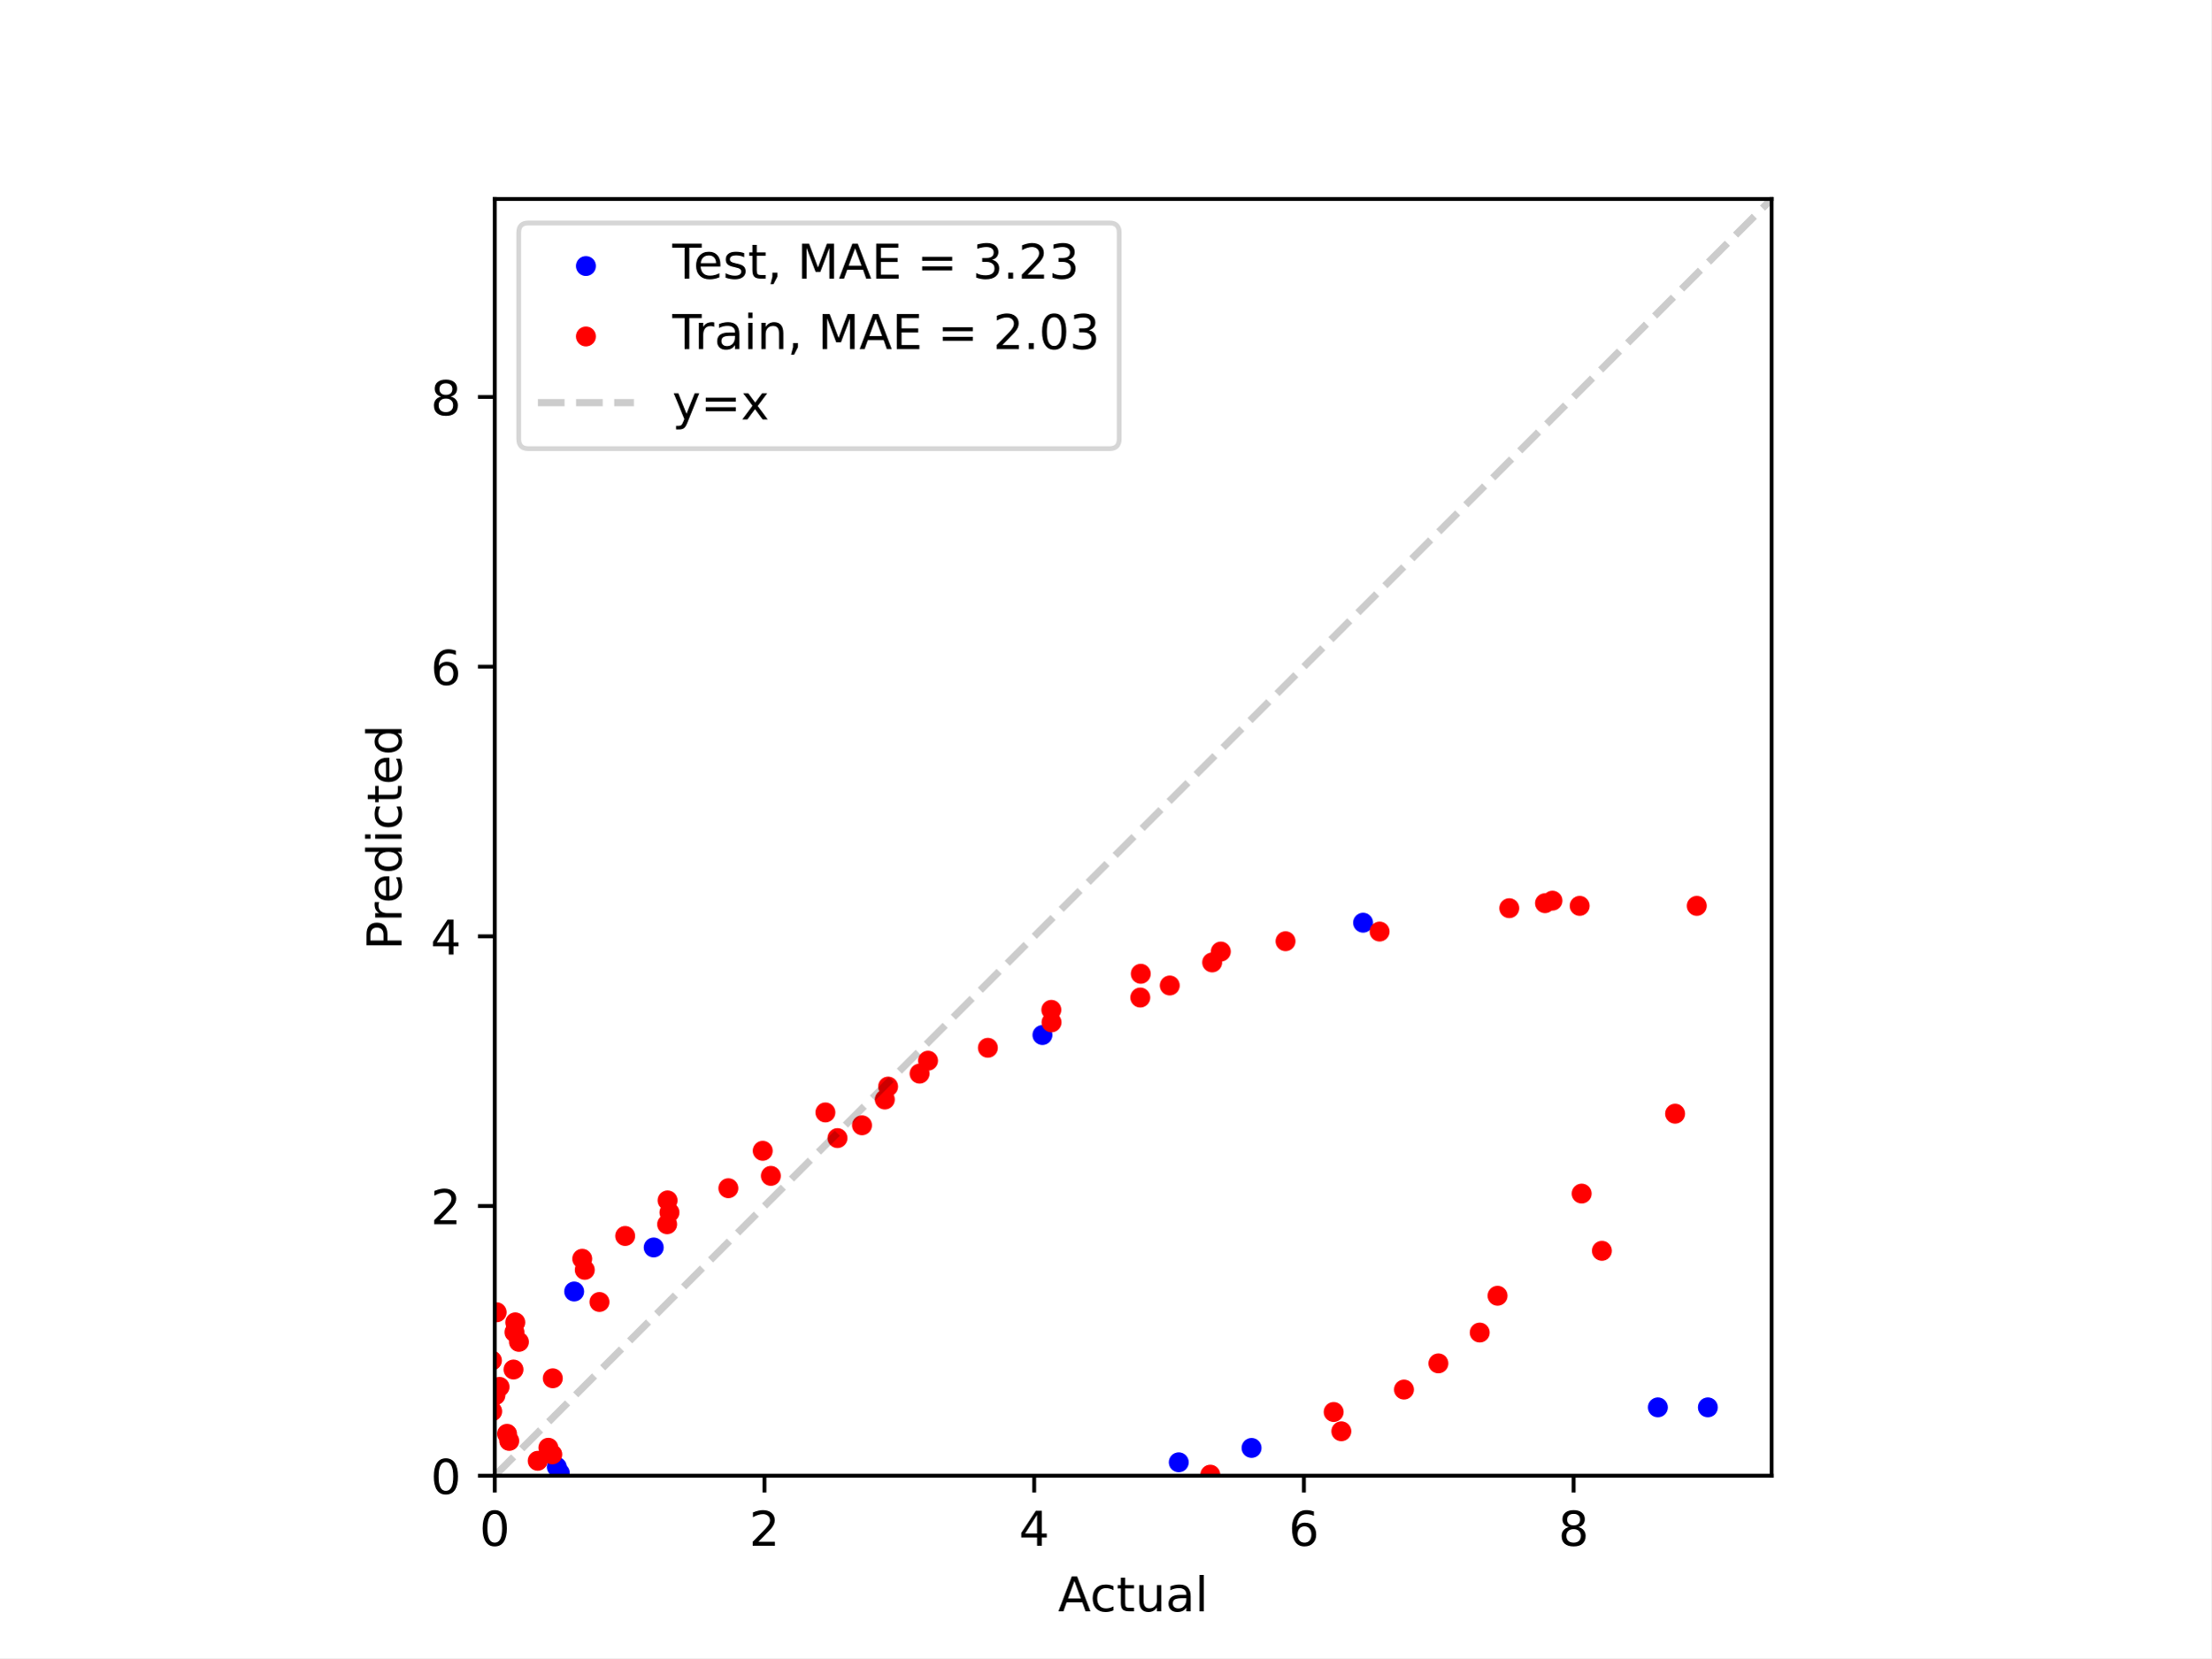
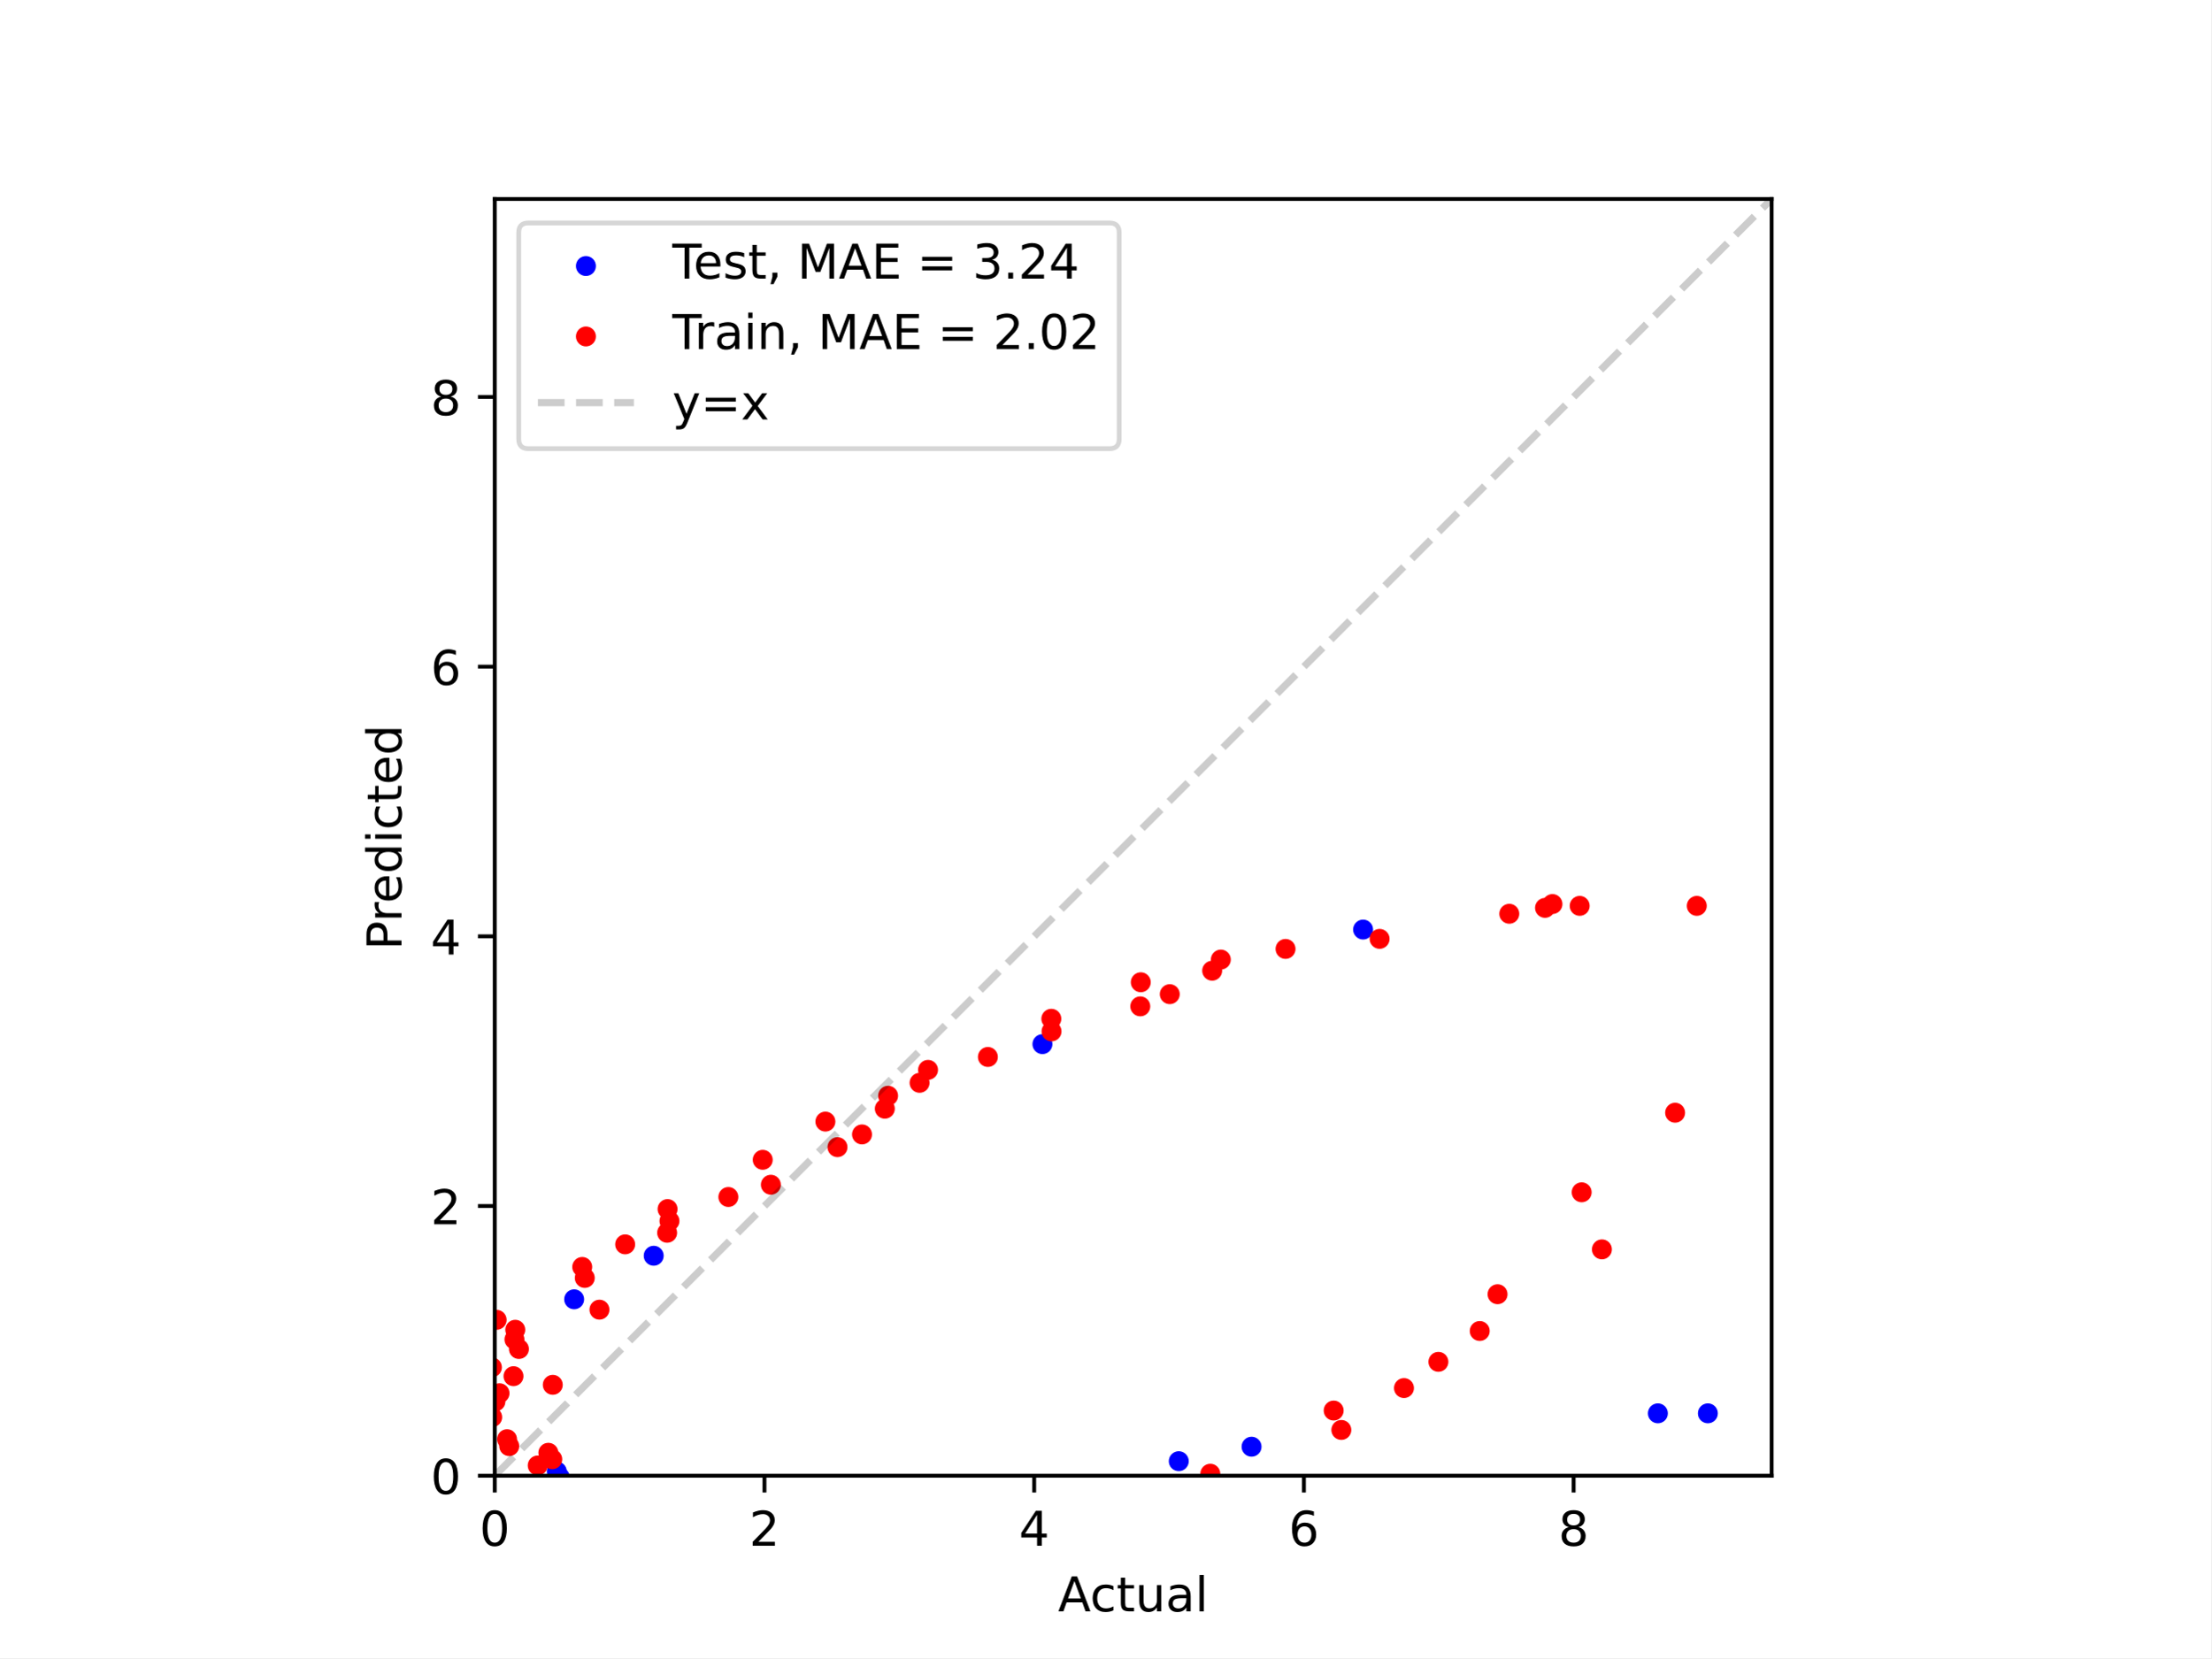
<svg xmlns="http://www.w3.org/2000/svg" xmlns:xlink="http://www.w3.org/1999/xlink" width="460.8pt" height="345.6pt" viewBox="0 0 460.8 345.6" version="1.1">
  <defs>
    <style type="text/css">*{stroke-linejoin: round; stroke-linecap: butt}</style>
  </defs>
  <g id="figure_1">
    <g id="patch_1">
      <path d="M 0 345.6  L 460.8 345.6  L 460.8 0  L 0 0  z " style="fill: #ffffff" />
    </g>
    <g id="axes_1">
      <g id="patch_2">
        <path d="M 103.104 307.584  L 369.216 307.584  L 369.216 41.472  L 103.104 41.472  z " style="fill: #ffffff" />
      </g>
      <g id="PathCollection_1">
        <defs>
-           <path id="m9597558bf9" d="M 0 1.581  C 0.419 1.581 0.822 1.415 1.118 1.118  C 1.415 0.822 1.581 0.419 1.581 0  C 1.581 -0.419 1.415 -0.822 1.118 -1.118  C 0.822 -1.415 0.419 -1.581 0 -1.581  C -0.419 -1.581 -0.822 -1.415 -1.118 -1.118  C -1.415 -0.822 -1.581 -0.419 -1.581 0  C -1.581 0.419 -1.415 0.822 -1.118 1.118  C -0.822 1.415 -0.419 1.581 0 1.581  z " style="stroke: #0000ff" />
+           <path id="m55956a7b68" d="M 0 1.581  C 0.419 1.581 0.822 1.415 1.118 1.118  C 1.415 0.822 1.581 0.419 1.581 0  C 1.581 -0.419 1.415 -0.822 1.118 -1.118  C 0.822 -1.415 0.419 -1.581 0 -1.581  C -0.419 -1.581 -0.822 -1.415 -1.118 -1.118  C -1.415 -0.822 -1.581 -0.419 -1.581 0  C -1.581 0.419 -1.415 0.822 -1.118 1.118  C -0.822 1.415 -0.419 1.581 0 1.581  z " style="stroke: #0000ff" />
        </defs>
-         <g clip-path="url(#pc982f22754)">
-           <use xlink:href="#m9597558bf9" x="119.652" y="269.193" style="fill: #0000ff; stroke: #0000ff" />
-           <use xlink:href="#m9597558bf9" x="260.829" y="301.799" style="fill: #0000ff; stroke: #0000ff" />
-           <use xlink:href="#m9597558bf9" x="355.927" y="293.342" style="fill: #0000ff; stroke: #0000ff" />
-           <use xlink:href="#m9597558bf9" x="284.072" y="192.321" style="fill: #0000ff; stroke: #0000ff" />
-           <use xlink:href="#m9597558bf9" x="116.037" y="305.768" style="fill: #0000ff; stroke: #0000ff" />
-           <use xlink:href="#m9597558bf9" x="217.245" y="215.732" style="fill: #0000ff; stroke: #0000ff" />
-           <use xlink:href="#m9597558bf9" x="136.231" y="260.015" style="fill: #0000ff; stroke: #0000ff" />
-           <use xlink:href="#m9597558bf9" x="116.657" y="307.009" style="fill: #0000ff; stroke: #0000ff" />
-           <use xlink:href="#m9597558bf9" x="345.507" y="293.342" style="fill: #0000ff; stroke: #0000ff" />
-           <use xlink:href="#m9597558bf9" x="245.658" y="304.792" style="fill: #0000ff; stroke: #0000ff" />
+         <g clip-path="url(#pdd55fc4cc9)">
+           <use xlink:href="#m55956a7b68" x="119.652" y="270.817" style="fill: #0000ff; stroke: #0000ff" />
+           <use xlink:href="#m55956a7b68" x="260.829" y="301.54" style="fill: #0000ff; stroke: #0000ff" />
+           <use xlink:href="#m55956a7b68" x="355.927" y="294.584" style="fill: #0000ff; stroke: #0000ff" />
+           <use xlink:href="#m55956a7b68" x="284.072" y="193.747" style="fill: #0000ff; stroke: #0000ff" />
+           <use xlink:href="#m55956a7b68" x="116.037" y="306.703" style="fill: #0000ff; stroke: #0000ff" />
+           <use xlink:href="#m55956a7b68" x="217.245" y="217.629" style="fill: #0000ff; stroke: #0000ff" />
+           <use xlink:href="#m55956a7b68" x="136.231" y="261.739" style="fill: #0000ff; stroke: #0000ff" />
+           <use xlink:href="#m55956a7b68" x="116.657" y="307.905" style="fill: #0000ff; stroke: #0000ff" />
+           <use xlink:href="#m55956a7b68" x="345.507" y="294.584" style="fill: #0000ff; stroke: #0000ff" />
+           <use xlink:href="#m55956a7b68" x="245.658" y="304.56" style="fill: #0000ff; stroke: #0000ff" />
        </g>
      </g>
      <g id="PathCollection_2">
        <defs>
-           <path id="m1c85685263" d="M 0 1.581  C 0.419 1.581 0.822 1.415 1.118 1.118  C 1.415 0.822 1.581 0.419 1.581 0  C 1.581 -0.419 1.415 -0.822 1.118 -1.118  C 0.822 -1.415 0.419 -1.581 0 -1.581  C -0.419 -1.581 -0.822 -1.415 -1.118 -1.118  C -1.415 -0.822 -1.581 -0.419 -1.581 0  C -1.581 0.419 -1.415 0.822 -1.118 1.118  C -0.822 1.415 -0.419 1.581 0 1.581  z " style="stroke: #ff0000" />
+           <path id="m0d2caa2e5c" d="M 0 1.581  C 0.419 1.581 0.822 1.415 1.118 1.118  C 1.415 0.822 1.581 0.419 1.581 0  C 1.581 -0.419 1.415 -0.822 1.118 -1.118  C 0.822 -1.415 0.419 -1.581 0 -1.581  C -0.419 -1.581 -0.822 -1.415 -1.118 -1.118  C -1.415 -0.822 -1.581 -0.419 -1.581 0  C -1.581 0.419 -1.415 0.822 -1.118 1.118  C -0.822 1.415 -0.419 1.581 0 1.581  z " style="stroke: #ff0000" />
        </defs>
-         <g clip-path="url(#pc982f22754)">
-           <use xlink:href="#m1c85685263" x="107.38" y="275.625" style="fill: #ff0000; stroke: #ff0000" />
-           <use xlink:href="#m1c85685263" x="323.539" y="187.725" style="fill: #ff0000; stroke: #ff0000" />
-           <use xlink:href="#m1c85685263" x="228.849" y="313.067" style="fill: #ff0000; stroke: #ff0000" />
-           <use xlink:href="#m1c85685263" x="172.014" y="231.869" style="fill: #ff0000; stroke: #ff0000" />
-           <use xlink:href="#m1c85685263" x="129.387" y="314.199" style="fill: #ff0000; stroke: #ff0000" />
-           <use xlink:href="#m1c85685263" x="170.21" y="318.183" style="fill: #ff0000; stroke: #ff0000" />
-           <use xlink:href="#m1c85685263" x="106.119" y="300.33" style="fill: #ff0000; stroke: #ff0000" />
-           <use xlink:href="#m1c85685263" x="209.732" y="315.505" style="fill: #ff0000; stroke: #ff0000" />
-           <use xlink:href="#m1c85685263" x="185.082" y="226.478" style="fill: #ff0000; stroke: #ff0000" />
-           <use xlink:href="#m1c85685263" x="139.515" y="252.711" style="fill: #ff0000; stroke: #ff0000" />
-           <use xlink:href="#m1c85685263" x="105.666" y="298.855" style="fill: #ff0000; stroke: #ff0000" />
-           <use xlink:href="#m1c85685263" x="174.532" y="237.218" style="fill: #ff0000; stroke: #ff0000" />
-           <use xlink:href="#m1c85685263" x="321.987" y="188.254" style="fill: #ff0000; stroke: #ff0000" />
-           <use xlink:href="#m1c85685263" x="219.099" y="210.483" style="fill: #ff0000; stroke: #ff0000" />
-           <use xlink:href="#m1c85685263" x="158.27" y="317.734" style="fill: #ff0000; stroke: #ff0000" />
-           <use xlink:href="#m1c85685263" x="287.514" y="194.168" style="fill: #ff0000; stroke: #ff0000" />
-           <use xlink:href="#m1c85685263" x="205.876" y="218.398" style="fill: #ff0000; stroke: #ff0000" />
-           <use xlink:href="#m1c85685263" x="130.283" y="257.618" style="fill: #ff0000; stroke: #ff0000" />
-           <use xlink:href="#m1c85685263" x="308.382" y="277.751" style="fill: #ff0000; stroke: #ff0000" />
-           <use xlink:href="#m1c85685263" x="121.333" y="262.372" style="fill: #ff0000; stroke: #ff0000" />
-           <use xlink:href="#m1c85685263" x="90.141" y="297.336" style="fill: #ff0000; stroke: #ff0000" />
-           <use xlink:href="#m1c85685263" x="144.614" y="315.694" style="fill: #ff0000; stroke: #ff0000" />
-           <use xlink:href="#m1c85685263" x="179.645" y="234.551" style="fill: #ff0000; stroke: #ff0000" />
-           <use xlink:href="#m1c85685263" x="103.5" y="273.525" style="fill: #ff0000; stroke: #ff0000" />
-           <use xlink:href="#m1c85685263" x="162.105" y="316.887" style="fill: #ff0000; stroke: #ff0000" />
-           <use xlink:href="#m1c85685263" x="121.278" y="310.428" style="fill: #ff0000; stroke: #ff0000" />
-           <use xlink:href="#m1c85685263" x="314.541" y="189.295" style="fill: #ff0000; stroke: #ff0000" />
-           <use xlink:href="#m1c85685263" x="180.757" y="318.166" style="fill: #ff0000; stroke: #ff0000" />
-           <use xlink:href="#m1c85685263" x="129.305" y="314.982" style="fill: #ff0000; stroke: #ff0000" />
-           <use xlink:href="#m1c85685263" x="160.648" y="245.091" style="fill: #ff0000; stroke: #ff0000" />
-           <use xlink:href="#m1c85685263" x="104.098" y="289.071" style="fill: #ff0000; stroke: #ff0000" />
-           <use xlink:href="#m1c85685263" x="104.974" y="309.341" style="fill: #ff0000; stroke: #ff0000" />
-           <use xlink:href="#m1c85685263" x="254.424" y="198.335" style="fill: #ff0000; stroke: #ff0000" />
-           <use xlink:href="#m1c85685263" x="139.119" y="250.203" style="fill: #ff0000; stroke: #ff0000" />
-           <use xlink:href="#m1c85685263" x="216.889" y="314.403" style="fill: #ff0000; stroke: #ff0000" />
-           <use xlink:href="#m1c85685263" x="162.246" y="317.357" style="fill: #ff0000; stroke: #ff0000" />
-           <use xlink:href="#m1c85685263" x="252.231" y="307.37" style="fill: #ff0000; stroke: #ff0000" />
-           <use xlink:href="#m1c85685263" x="243.783" y="205.409" style="fill: #ff0000; stroke: #ff0000" />
-           <use xlink:href="#m1c85685263" x="267.91" y="196.182" style="fill: #ff0000; stroke: #ff0000" />
-           <use xlink:href="#m1c85685263" x="158.952" y="239.866" style="fill: #ff0000; stroke: #ff0000" />
-           <use xlink:href="#m1c85685263" x="237.64" y="207.919" style="fill: #ff0000; stroke: #ff0000" />
-           <use xlink:href="#m1c85685263" x="139.028" y="255.183" style="fill: #ff0000; stroke: #ff0000" />
-           <use xlink:href="#m1c85685263" x="102.567" y="294.163" style="fill: #ff0000; stroke: #ff0000" />
-           <use xlink:href="#m1c85685263" x="184.399" y="229.177" style="fill: #ff0000; stroke: #ff0000" />
-           <use xlink:href="#m1c85685263" x="151.788" y="247.663" style="fill: #ff0000; stroke: #ff0000" />
-           <use xlink:href="#m1c85685263" x="185.931" y="317.959" style="fill: #ff0000; stroke: #ff0000" />
-           <use xlink:href="#m1c85685263" x="112.056" y="304.479" style="fill: #ff0000; stroke: #ff0000" />
-           <use xlink:href="#m1c85685263" x="329.626" y="248.783" style="fill: #ff0000; stroke: #ff0000" />
-           <use xlink:href="#m1c85685263" x="197.852" y="317.086" style="fill: #ff0000; stroke: #ff0000" />
-           <use xlink:href="#m1c85685263" x="159.265" y="318.012" style="fill: #ff0000; stroke: #ff0000" />
-           <use xlink:href="#m1c85685263" x="121.866" y="264.688" style="fill: #ff0000; stroke: #ff0000" />
-           <use xlink:href="#m1c85685263" x="279.539" y="298.329" style="fill: #ff0000; stroke: #ff0000" />
-           <use xlink:href="#m1c85685263" x="353.615" y="188.81" style="fill: #ff0000; stroke: #ff0000" />
-           <use xlink:href="#m1c85685263" x="103.246" y="290.813" style="fill: #ff0000; stroke: #ff0000" />
-           <use xlink:href="#m1c85685263" x="252.619" y="200.602" style="fill: #ff0000; stroke: #ff0000" />
-           <use xlink:href="#m1c85685263" x="185.703" y="318.237" style="fill: #ff0000; stroke: #ff0000" />
-           <use xlink:href="#m1c85685263" x="219.142" y="213.09" style="fill: #ff0000; stroke: #ff0000" />
-           <use xlink:href="#m1c85685263" x="333.845" y="260.712" style="fill: #ff0000; stroke: #ff0000" />
-           <use xlink:href="#m1c85685263" x="115.198" y="287.284" style="fill: #ff0000; stroke: #ff0000" />
-           <use xlink:href="#m1c85685263" x="237.742" y="202.966" style="fill: #ff0000; stroke: #ff0000" />
-           <use xlink:href="#m1c85685263" x="115.091" y="303.142" style="fill: #ff0000; stroke: #ff0000" />
-           <use xlink:href="#m1c85685263" x="329.213" y="188.81" style="fill: #ff0000; stroke: #ff0000" />
-           <use xlink:href="#m1c85685263" x="191.641" y="223.778" style="fill: #ff0000; stroke: #ff0000" />
-           <use xlink:href="#m1c85685263" x="299.768" y="284.176" style="fill: #ff0000; stroke: #ff0000" />
-           <use xlink:href="#m1c85685263" x="292.592" y="289.633" style="fill: #ff0000; stroke: #ff0000" />
-           <use xlink:href="#m1c85685263" x="96.278" y="292.51" style="fill: #ff0000; stroke: #ff0000" />
-           <use xlink:href="#m1c85685263" x="127.446" y="313.348" style="fill: #ff0000; stroke: #ff0000" />
-           <use xlink:href="#m1c85685263" x="107.208" y="277.68" style="fill: #ff0000; stroke: #ff0000" />
-           <use xlink:href="#m1c85685263" x="193.405" y="221.083" style="fill: #ff0000; stroke: #ff0000" />
-           <use xlink:href="#m1c85685263" x="349.1" y="232.13" style="fill: #ff0000; stroke: #ff0000" />
-           <use xlink:href="#m1c85685263" x="312.096" y="270.081" style="fill: #ff0000; stroke: #ff0000" />
-           <use xlink:href="#m1c85685263" x="148.641" y="316.331" style="fill: #ff0000; stroke: #ff0000" />
-           <use xlink:href="#m1c85685263" x="107.009" y="285.453" style="fill: #ff0000; stroke: #ff0000" />
-           <use xlink:href="#m1c85685263" x="277.94" y="294.307" style="fill: #ff0000; stroke: #ff0000" />
-           <use xlink:href="#m1c85685263" x="114.276" y="301.759" style="fill: #ff0000; stroke: #ff0000" />
-           <use xlink:href="#m1c85685263" x="102.511" y="283.577" style="fill: #ff0000; stroke: #ff0000" />
-           <use xlink:href="#m1c85685263" x="236.961" y="309.583" style="fill: #ff0000; stroke: #ff0000" />
-           <use xlink:href="#m1c85685263" x="124.924" y="271.381" style="fill: #ff0000; stroke: #ff0000" />
-           <use xlink:href="#m1c85685263" x="108.141" y="279.691" style="fill: #ff0000; stroke: #ff0000" />
-           <use xlink:href="#m1c85685263" x="98.634" y="281.656" style="fill: #ff0000; stroke: #ff0000" />
+         <g clip-path="url(#pdd55fc4cc9)">
+           <use xlink:href="#m0d2caa2e5c" x="107.38" y="277.165" style="fill: #ff0000; stroke: #ff0000" />
+           <use xlink:href="#m0d2caa2e5c" x="323.539" y="188.431" style="fill: #ff0000; stroke: #ff0000" />
+           <use xlink:href="#m0d2caa2e5c" x="228.849" y="312.966" style="fill: #ff0000; stroke: #ff0000" />
+           <use xlink:href="#m0d2caa2e5c" x="172.014" y="233.776" style="fill: #ff0000; stroke: #ff0000" />
+           <use xlink:href="#m0d2caa2e5c" x="129.387" y="314.81" style="fill: #ff0000; stroke: #ff0000" />
+           <use xlink:href="#m0d2caa2e5c" x="170.21" y="318.451" style="fill: #ff0000; stroke: #ff0000" />
+           <use xlink:href="#m0d2caa2e5c" x="106.119" y="301.413" style="fill: #ff0000; stroke: #ff0000" />
+           <use xlink:href="#m0d2caa2e5c" x="209.732" y="315.48" style="fill: #ff0000; stroke: #ff0000" />
+           <use xlink:href="#m0d2caa2e5c" x="185.082" y="228.393" style="fill: #ff0000; stroke: #ff0000" />
+           <use xlink:href="#m0d2caa2e5c" x="139.515" y="254.501" style="fill: #ff0000; stroke: #ff0000" />
+           <use xlink:href="#m0d2caa2e5c" x="105.666" y="299.975" style="fill: #ff0000; stroke: #ff0000" />
+           <use xlink:href="#m0d2caa2e5c" x="174.532" y="239.106" style="fill: #ff0000; stroke: #ff0000" />
+           <use xlink:href="#m0d2caa2e5c" x="321.987" y="189.228" style="fill: #ff0000; stroke: #ff0000" />
+           <use xlink:href="#m0d2caa2e5c" x="219.099" y="212.346" style="fill: #ff0000; stroke: #ff0000" />
+           <use xlink:href="#m0d2caa2e5c" x="158.27" y="318.089" style="fill: #ff0000; stroke: #ff0000" />
+           <use xlink:href="#m0d2caa2e5c" x="287.514" y="195.69" style="fill: #ff0000; stroke: #ff0000" />
+           <use xlink:href="#m0d2caa2e5c" x="205.876" y="220.305" style="fill: #ff0000; stroke: #ff0000" />
+           <use xlink:href="#m0d2caa2e5c" x="130.283" y="259.365" style="fill: #ff0000; stroke: #ff0000" />
+           <use xlink:href="#m0d2caa2e5c" x="308.382" y="277.423" style="fill: #ff0000; stroke: #ff0000" />
+           <use xlink:href="#m0d2caa2e5c" x="121.333" y="264.072" style="fill: #ff0000; stroke: #ff0000" />
+           <use xlink:href="#m0d2caa2e5c" x="90.141" y="298.491" style="fill: #ff0000; stroke: #ff0000" />
+           <use xlink:href="#m0d2caa2e5c" x="144.614" y="316.221" style="fill: #ff0000; stroke: #ff0000" />
+           <use xlink:href="#m0d2caa2e5c" x="179.645" y="236.449" style="fill: #ff0000; stroke: #ff0000" />
+           <use xlink:href="#m0d2caa2e5c" x="103.5" y="275.094" style="fill: #ff0000; stroke: #ff0000" />
+           <use xlink:href="#m0d2caa2e5c" x="162.105" y="317.328" style="fill: #ff0000; stroke: #ff0000" />
+           <use xlink:href="#m0d2caa2e5c" x="121.278" y="311.205" style="fill: #ff0000; stroke: #ff0000" />
+           <use xlink:href="#m0d2caa2e5c" x="314.541" y="190.458" style="fill: #ff0000; stroke: #ff0000" />
+           <use xlink:href="#m0d2caa2e5c" x="180.757" y="318.348" style="fill: #ff0000; stroke: #ff0000" />
+           <use xlink:href="#m0d2caa2e5c" x="129.305" y="315.551" style="fill: #ff0000; stroke: #ff0000" />
+           <use xlink:href="#m0d2caa2e5c" x="160.648" y="246.937" style="fill: #ff0000; stroke: #ff0000" />
+           <use xlink:href="#m0d2caa2e5c" x="104.098" y="290.396" style="fill: #ff0000; stroke: #ff0000" />
+           <use xlink:href="#m0d2caa2e5c" x="104.974" y="310.158" style="fill: #ff0000; stroke: #ff0000" />
+           <use xlink:href="#m0d2caa2e5c" x="254.424" y="200.003" style="fill: #ff0000; stroke: #ff0000" />
+           <use xlink:href="#m0d2caa2e5c" x="139.119" y="252.013" style="fill: #ff0000; stroke: #ff0000" />
+           <use xlink:href="#m0d2caa2e5c" x="216.889" y="314.34" style="fill: #ff0000; stroke: #ff0000" />
+           <use xlink:href="#m0d2caa2e5c" x="162.246" y="317.755" style="fill: #ff0000; stroke: #ff0000" />
+           <use xlink:href="#m0d2caa2e5c" x="252.231" y="307.167" style="fill: #ff0000; stroke: #ff0000" />
+           <use xlink:href="#m0d2caa2e5c" x="243.783" y="207.217" style="fill: #ff0000; stroke: #ff0000" />
+           <use xlink:href="#m0d2caa2e5c" x="267.91" y="197.784" style="fill: #ff0000; stroke: #ff0000" />
+           <use xlink:href="#m0d2caa2e5c" x="158.952" y="241.741" style="fill: #ff0000; stroke: #ff0000" />
+           <use xlink:href="#m0d2caa2e5c" x="237.64" y="209.758" style="fill: #ff0000; stroke: #ff0000" />
+           <use xlink:href="#m0d2caa2e5c" x="139.028" y="256.952" style="fill: #ff0000; stroke: #ff0000" />
+           <use xlink:href="#m0d2caa2e5c" x="102.567" y="295.388" style="fill: #ff0000; stroke: #ff0000" />
+           <use xlink:href="#m0d2caa2e5c" x="184.399" y="231.089" style="fill: #ff0000; stroke: #ff0000" />
+           <use xlink:href="#m0d2caa2e5c" x="151.788" y="249.491" style="fill: #ff0000; stroke: #ff0000" />
+           <use xlink:href="#m0d2caa2e5c" x="185.931" y="318.098" style="fill: #ff0000; stroke: #ff0000" />
+           <use xlink:href="#m0d2caa2e5c" x="112.056" y="305.451" style="fill: #ff0000; stroke: #ff0000" />
+           <use xlink:href="#m0d2caa2e5c" x="329.626" y="248.515" style="fill: #ff0000; stroke: #ff0000" />
+           <use xlink:href="#m0d2caa2e5c" x="197.852" y="317.142" style="fill: #ff0000; stroke: #ff0000" />
+           <use xlink:href="#m0d2caa2e5c" x="159.265" y="318.323" style="fill: #ff0000; stroke: #ff0000" />
+           <use xlink:href="#m0d2caa2e5c" x="121.866" y="266.363" style="fill: #ff0000; stroke: #ff0000" />
+           <use xlink:href="#m0d2caa2e5c" x="279.539" y="298.047" style="fill: #ff0000; stroke: #ff0000" />
+           <use xlink:href="#m0d2caa2e5c" x="353.615" y="188.81" style="fill: #ff0000; stroke: #ff0000" />
+           <use xlink:href="#m0d2caa2e5c" x="103.246" y="292.105" style="fill: #ff0000; stroke: #ff0000" />
+           <use xlink:href="#m0d2caa2e5c" x="252.619" y="202.326" style="fill: #ff0000; stroke: #ff0000" />
+           <use xlink:href="#m0d2caa2e5c" x="185.703" y="318.462" style="fill: #ff0000; stroke: #ff0000" />
+           <use xlink:href="#m0d2caa2e5c" x="219.142" y="214.973" style="fill: #ff0000; stroke: #ff0000" />
+           <use xlink:href="#m0d2caa2e5c" x="333.845" y="260.409" style="fill: #ff0000; stroke: #ff0000" />
+           <use xlink:href="#m0d2caa2e5c" x="115.198" y="288.641" style="fill: #ff0000; stroke: #ff0000" />
+           <use xlink:href="#m0d2caa2e5c" x="237.742" y="204.735" style="fill: #ff0000; stroke: #ff0000" />
+           <use xlink:href="#m0d2caa2e5c" x="115.091" y="304.152" style="fill: #ff0000; stroke: #ff0000" />
+           <use xlink:href="#m0d2caa2e5c" x="329.213" y="188.81" style="fill: #ff0000; stroke: #ff0000" />
+           <use xlink:href="#m0d2caa2e5c" x="191.641" y="225.694" style="fill: #ff0000; stroke: #ff0000" />
+           <use xlink:href="#m0d2caa2e5c" x="299.768" y="283.851" style="fill: #ff0000; stroke: #ff0000" />
+           <use xlink:href="#m0d2caa2e5c" x="292.592" y="289.316" style="fill: #ff0000; stroke: #ff0000" />
+           <use xlink:href="#m0d2caa2e5c" x="96.278" y="293.769" style="fill: #ff0000; stroke: #ff0000" />
+           <use xlink:href="#m0d2caa2e5c" x="127.446" y="314.002" style="fill: #ff0000; stroke: #ff0000" />
+           <use xlink:href="#m0d2caa2e5c" x="107.208" y="279.191" style="fill: #ff0000; stroke: #ff0000" />
+           <use xlink:href="#m0d2caa2e5c" x="193.405" y="222.996" style="fill: #ff0000; stroke: #ff0000" />
+           <use xlink:href="#m0d2caa2e5c" x="349.1" y="231.925" style="fill: #ff0000; stroke: #ff0000" />
+           <use xlink:href="#m0d2caa2e5c" x="312.096" y="269.759" style="fill: #ff0000; stroke: #ff0000" />
+           <use xlink:href="#m0d2caa2e5c" x="148.641" y="316.815" style="fill: #ff0000; stroke: #ff0000" />
+           <use xlink:href="#m0d2caa2e5c" x="107.009" y="286.842" style="fill: #ff0000; stroke: #ff0000" />
+           <use xlink:href="#m0d2caa2e5c" x="277.94" y="294.005" style="fill: #ff0000; stroke: #ff0000" />
+           <use xlink:href="#m0d2caa2e5c" x="114.276" y="302.806" style="fill: #ff0000; stroke: #ff0000" />
+           <use xlink:href="#m0d2caa2e5c" x="102.511" y="284.997" style="fill: #ff0000; stroke: #ff0000" />
+           <use xlink:href="#m0d2caa2e5c" x="236.961" y="309.412" style="fill: #ff0000; stroke: #ff0000" />
+           <use xlink:href="#m0d2caa2e5c" x="124.924" y="272.977" style="fill: #ff0000; stroke: #ff0000" />
+           <use xlink:href="#m0d2caa2e5c" x="108.141" y="281.172" style="fill: #ff0000; stroke: #ff0000" />
+           <use xlink:href="#m0d2caa2e5c" x="98.634" y="283.107" style="fill: #ff0000; stroke: #ff0000" />
        </g>
      </g>
      <g id="matplotlib.axis_1">
        <g id="xtick_1">
          <g id="line2d_1">
            <defs>
-               <path id="mc927ca6240" d="M 0 0  L 0 3.5  " style="stroke: #000000; stroke-width: 0.8" />
-             </defs>
-             <g>
-               <use xlink:href="#mc927ca6240" x="103.104" y="307.584" style="stroke: #000000; stroke-width: 0.8" />
+               <path id="m2ac72300fa" d="M 0 0  L 0 3.5  " style="stroke: #000000; stroke-width: 0.8" />
+             </defs>
+             <g>
+               <use xlink:href="#m2ac72300fa" x="103.104" y="307.584" style="stroke: #000000; stroke-width: 0.8" />
            </g>
          </g>
          <g id="text_1">
            <g transform="translate(99.92275 322.1824) scale(0.1 -0.1)">
              <defs>
                <path id="DejaVuSans-30" d="M 2034 4250  Q 1547 4250 1301 3770  Q 1056 3291 1056 2328  Q 1056 1369 1301 889  Q 1547 409 2034 409  Q 2525 409 2770 889  Q 3016 1369 3016 2328  Q 3016 3291 2770 3770  Q 2525 4250 2034 4250  z M 2034 4750  Q 2819 4750 3233 4129  Q 3647 3509 3647 2328  Q 3647 1150 3233 529  Q 2819 -91 2034 -91  Q 1250 -91 836 529  Q 422 1150 422 2328  Q 422 3509 836 4129  Q 1250 4750 2034 4750  z " transform="scale(0.015625)" />
              </defs>
              <use xlink:href="#DejaVuSans-30" />
            </g>
          </g>
        </g>
        <g id="xtick_2">
          <g id="line2d_2">
            <g>
-               <use xlink:href="#mc927ca6240" x="159.316" y="307.584" style="stroke: #000000; stroke-width: 0.8" />
+               <use xlink:href="#m2ac72300fa" x="159.316" y="307.584" style="stroke: #000000; stroke-width: 0.8" />
            </g>
          </g>
          <g id="text_2">
            <g transform="translate(156.1351 322.1824) scale(0.1 -0.1)">
              <defs>
                <path id="DejaVuSans-32" d="M 1228 531  L 3431 531  L 3431 0  L 469 0  L 469 531  Q 828 903 1448 1529  Q 2069 2156 2228 2338  Q 2531 2678 2651 2914  Q 2772 3150 2772 3378  Q 2772 3750 2511 3984  Q 2250 4219 1831 4219  Q 1534 4219 1204 4116  Q 875 4013 500 3803  L 500 4441  Q 881 4594 1212 4672  Q 1544 4750 1819 4750  Q 2544 4750 2975 4387  Q 3406 4025 3406 3419  Q 3406 3131 3298 2873  Q 3191 2616 2906 2266  Q 2828 2175 2409 1742  Q 1991 1309 1228 531  z " transform="scale(0.015625)" />
              </defs>
              <use xlink:href="#DejaVuSans-32" />
            </g>
          </g>
        </g>
        <g id="xtick_3">
          <g id="line2d_3">
            <g>
-               <use xlink:href="#mc927ca6240" x="215.529" y="307.584" style="stroke: #000000; stroke-width: 0.8" />
+               <use xlink:href="#m2ac72300fa" x="215.529" y="307.584" style="stroke: #000000; stroke-width: 0.8" />
            </g>
          </g>
          <g id="text_3">
            <g transform="translate(212.3474 322.1824) scale(0.1 -0.1)">
              <defs>
                <path id="DejaVuSans-34" d="M 2419 4116  L 825 1625  L 2419 1625  L 2419 4116  z M 2253 4666  L 3047 4666  L 3047 1625  L 3713 1625  L 3713 1100  L 3047 1100  L 3047 0  L 2419 0  L 2419 1100  L 313 1100  L 313 1709  L 2253 4666  z " transform="scale(0.015625)" />
              </defs>
              <use xlink:href="#DejaVuSans-34" />
            </g>
          </g>
        </g>
        <g id="xtick_4">
          <g id="line2d_4">
            <g>
-               <use xlink:href="#mc927ca6240" x="271.741" y="307.584" style="stroke: #000000; stroke-width: 0.8" />
+               <use xlink:href="#m2ac72300fa" x="271.741" y="307.584" style="stroke: #000000; stroke-width: 0.8" />
            </g>
          </g>
          <g id="text_4">
            <g transform="translate(268.5597 322.1824) scale(0.1 -0.1)">
              <defs>
                <path id="DejaVuSans-36" d="M 2113 2584  Q 1688 2584 1439 2293  Q 1191 2003 1191 1497  Q 1191 994 1439 701  Q 1688 409 2113 409  Q 2538 409 2786 701  Q 3034 994 3034 1497  Q 3034 2003 2786 2293  Q 2538 2584 2113 2584  z M 3366 4563  L 3366 3988  Q 3128 4100 2886 4159  Q 2644 4219 2406 4219  Q 1781 4219 1451 3797  Q 1122 3375 1075 2522  Q 1259 2794 1537 2939  Q 1816 3084 2150 3084  Q 2853 3084 3261 2657  Q 3669 2231 3669 1497  Q 3669 778 3244 343  Q 2819 -91 2113 -91  Q 1303 -91 875 529  Q 447 1150 447 2328  Q 447 3434 972 4092  Q 1497 4750 2381 4750  Q 2619 4750 2861 4703  Q 3103 4656 3366 4563  z " transform="scale(0.015625)" />
              </defs>
              <use xlink:href="#DejaVuSans-36" />
            </g>
          </g>
        </g>
        <g id="xtick_5">
          <g id="line2d_5">
            <g>
-               <use xlink:href="#mc927ca6240" x="327.953" y="307.584" style="stroke: #000000; stroke-width: 0.8" />
+               <use xlink:href="#m2ac72300fa" x="327.953" y="307.584" style="stroke: #000000; stroke-width: 0.8" />
            </g>
          </g>
          <g id="text_5">
            <g transform="translate(324.772 322.1824) scale(0.1 -0.1)">
              <defs>
                <path id="DejaVuSans-38" d="M 2034 2216  Q 1584 2216 1326 1975  Q 1069 1734 1069 1313  Q 1069 891 1326 650  Q 1584 409 2034 409  Q 2484 409 2743 651  Q 3003 894 3003 1313  Q 3003 1734 2745 1975  Q 2488 2216 2034 2216  z M 1403 2484  Q 997 2584 770 2862  Q 544 3141 544 3541  Q 544 4100 942 4425  Q 1341 4750 2034 4750  Q 2731 4750 3128 4425  Q 3525 4100 3525 3541  Q 3525 3141 3298 2862  Q 3072 2584 2669 2484  Q 3125 2378 3379 2068  Q 3634 1759 3634 1313  Q 3634 634 3220 271  Q 2806 -91 2034 -91  Q 1263 -91 848 271  Q 434 634 434 1313  Q 434 1759 690 2068  Q 947 2378 1403 2484  z M 1172 3481  Q 1172 3119 1398 2916  Q 1625 2713 2034 2713  Q 2441 2713 2670 2916  Q 2900 3119 2900 3481  Q 2900 3844 2670 4047  Q 2441 4250 2034 4250  Q 1625 4250 1398 4047  Q 1172 3844 1172 3481  z " transform="scale(0.015625)" />
              </defs>
              <use xlink:href="#DejaVuSans-38" />
            </g>
          </g>
        </g>
        <g id="text_6">
          <g transform="translate(220.4959 335.8606) scale(0.1 -0.1)">
            <defs>
              <path id="DejaVuSans-41" d="M 2188 4044  L 1331 1722  L 3047 1722  L 2188 4044  z M 1831 4666  L 2547 4666  L 4325 0  L 3669 0  L 3244 1197  L 1141 1197  L 716 0  L 50 0  L 1831 4666  z " transform="scale(0.015625)" />
              <path id="DejaVuSans-63" d="M 3122 3366  L 3122 2828  Q 2878 2963 2633 3030  Q 2388 3097 2138 3097  Q 1578 3097 1268 2742  Q 959 2388 959 1747  Q 959 1106 1268 751  Q 1578 397 2138 397  Q 2388 397 2633 464  Q 2878 531 3122 666  L 3122 134  Q 2881 22 2623 -34  Q 2366 -91 2075 -91  Q 1284 -91 818 406  Q 353 903 353 1747  Q 353 2603 823 3093  Q 1294 3584 2113 3584  Q 2378 3584 2631 3529  Q 2884 3475 3122 3366  z " transform="scale(0.015625)" />
              <path id="DejaVuSans-74" d="M 1172 4494  L 1172 3500  L 2356 3500  L 2356 3053  L 1172 3053  L 1172 1153  Q 1172 725 1289 603  Q 1406 481 1766 481  L 2356 481  L 2356 0  L 1766 0  Q 1100 0 847 248  Q 594 497 594 1153  L 594 3053  L 172 3053  L 172 3500  L 594 3500  L 594 4494  L 1172 4494  z " transform="scale(0.015625)" />
              <path id="DejaVuSans-75" d="M 544 1381  L 544 3500  L 1119 3500  L 1119 1403  Q 1119 906 1312 657  Q 1506 409 1894 409  Q 2359 409 2629 706  Q 2900 1003 2900 1516  L 2900 3500  L 3475 3500  L 3475 0  L 2900 0  L 2900 538  Q 2691 219 2414 64  Q 2138 -91 1772 -91  Q 1169 -91 856 284  Q 544 659 544 1381  z M 1991 3584  L 1991 3584  z " transform="scale(0.015625)" />
              <path id="DejaVuSans-61" d="M 2194 1759  Q 1497 1759 1228 1600  Q 959 1441 959 1056  Q 959 750 1161 570  Q 1363 391 1709 391  Q 2188 391 2477 730  Q 2766 1069 2766 1631  L 2766 1759  L 2194 1759  z M 3341 1997  L 3341 0  L 2766 0  L 2766 531  Q 2569 213 2275 61  Q 1981 -91 1556 -91  Q 1019 -91 701 211  Q 384 513 384 1019  Q 384 1609 779 1909  Q 1175 2209 1959 2209  L 2766 2209  L 2766 2266  Q 2766 2663 2505 2880  Q 2244 3097 1772 3097  Q 1472 3097 1187 3025  Q 903 2953 641 2809  L 641 3341  Q 956 3463 1253 3523  Q 1550 3584 1831 3584  Q 2591 3584 2966 3190  Q 3341 2797 3341 1997  z " transform="scale(0.015625)" />
              <path id="DejaVuSans-6c" d="M 603 4863  L 1178 4863  L 1178 0  L 603 0  L 603 4863  z " transform="scale(0.015625)" />
            </defs>
            <use xlink:href="#DejaVuSans-41" />
            <use xlink:href="#DejaVuSans-63" x="66.658" />
            <use xlink:href="#DejaVuSans-74" x="121.639" />
            <use xlink:href="#DejaVuSans-75" x="160.848" />
            <use xlink:href="#DejaVuSans-61" x="224.227" />
            <use xlink:href="#DejaVuSans-6c" x="285.506" />
          </g>
        </g>
      </g>
      <g id="matplotlib.axis_2">
        <g id="ytick_1">
          <g id="line2d_6">
            <defs>
-               <path id="mc8160fe735" d="M 0 0  L -3.5 0  " style="stroke: #000000; stroke-width: 0.8" />
-             </defs>
-             <g>
-               <use xlink:href="#mc8160fe735" x="103.104" y="307.584" style="stroke: #000000; stroke-width: 0.8" />
+               <path id="mdc9341d416" d="M 0 0  L -3.5 0  " style="stroke: #000000; stroke-width: 0.8" />
+             </defs>
+             <g>
+               <use xlink:href="#mdc9341d416" x="103.104" y="307.584" style="stroke: #000000; stroke-width: 0.8" />
            </g>
          </g>
          <g id="text_7">
            <g transform="translate(89.7415 311.3832) scale(0.1 -0.1)">
              <use xlink:href="#DejaVuSans-30" />
            </g>
          </g>
        </g>
        <g id="ytick_2">
          <g id="line2d_7">
            <g>
-               <use xlink:href="#mc8160fe735" x="103.104" y="251.372" style="stroke: #000000; stroke-width: 0.8" />
+               <use xlink:href="#mdc9341d416" x="103.104" y="251.372" style="stroke: #000000; stroke-width: 0.8" />
            </g>
          </g>
          <g id="text_8">
            <g transform="translate(89.7415 255.1709) scale(0.1 -0.1)">
              <use xlink:href="#DejaVuSans-32" />
            </g>
          </g>
        </g>
        <g id="ytick_3">
          <g id="line2d_8">
            <g>
-               <use xlink:href="#mc8160fe735" x="103.104" y="195.159" style="stroke: #000000; stroke-width: 0.8" />
+               <use xlink:href="#mdc9341d416" x="103.104" y="195.159" style="stroke: #000000; stroke-width: 0.8" />
            </g>
          </g>
          <g id="text_9">
            <g transform="translate(89.7415 198.9586) scale(0.1 -0.1)">
              <use xlink:href="#DejaVuSans-34" />
            </g>
          </g>
        </g>
        <g id="ytick_4">
          <g id="line2d_9">
            <g>
-               <use xlink:href="#mc8160fe735" x="103.104" y="138.947" style="stroke: #000000; stroke-width: 0.8" />
+               <use xlink:href="#mdc9341d416" x="103.104" y="138.947" style="stroke: #000000; stroke-width: 0.8" />
            </g>
          </g>
          <g id="text_10">
            <g transform="translate(89.7415 142.7463) scale(0.1 -0.1)">
              <use xlink:href="#DejaVuSans-36" />
            </g>
          </g>
        </g>
        <g id="ytick_5">
          <g id="line2d_10">
            <g>
-               <use xlink:href="#mc8160fe735" x="103.104" y="82.735" style="stroke: #000000; stroke-width: 0.8" />
+               <use xlink:href="#mdc9341d416" x="103.104" y="82.735" style="stroke: #000000; stroke-width: 0.8" />
            </g>
          </g>
          <g id="text_11">
            <g transform="translate(89.7415 86.53397) scale(0.1 -0.1)">
              <use xlink:href="#DejaVuSans-38" />
            </g>
          </g>
        </g>
        <g id="text_12">
          <g transform="translate(83.66181 197.9983) rotate(-90) scale(0.1 -0.1)">
            <defs>
              <path id="DejaVuSans-50" d="M 1259 4147  L 1259 2394  L 2053 2394  Q 2494 2394 2734 2622  Q 2975 2850 2975 3272  Q 2975 3691 2734 3919  Q 2494 4147 2053 4147  L 1259 4147  z M 628 4666  L 2053 4666  Q 2838 4666 3239 4311  Q 3641 3956 3641 3272  Q 3641 2581 3239 2228  Q 2838 1875 2053 1875  L 1259 1875  L 1259 0  L 628 0  L 628 4666  z " transform="scale(0.015625)" />
              <path id="DejaVuSans-72" d="M 2631 2963  Q 2534 3019 2420 3045  Q 2306 3072 2169 3072  Q 1681 3072 1420 2755  Q 1159 2438 1159 1844  L 1159 0  L 581 0  L 581 3500  L 1159 3500  L 1159 2956  Q 1341 3275 1631 3429  Q 1922 3584 2338 3584  Q 2397 3584 2469 3576  Q 2541 3569 2628 3553  L 2631 2963  z " transform="scale(0.015625)" />
              <path id="DejaVuSans-65" d="M 3597 1894  L 3597 1613  L 953 1613  Q 991 1019 1311 708  Q 1631 397 2203 397  Q 2534 397 2845 478  Q 3156 559 3463 722  L 3463 178  Q 3153 47 2828 -22  Q 2503 -91 2169 -91  Q 1331 -91 842 396  Q 353 884 353 1716  Q 353 2575 817 3079  Q 1281 3584 2069 3584  Q 2775 3584 3186 3129  Q 3597 2675 3597 1894  z M 3022 2063  Q 3016 2534 2758 2815  Q 2500 3097 2075 3097  Q 1594 3097 1305 2825  Q 1016 2553 972 2059  L 3022 2063  z " transform="scale(0.015625)" />
              <path id="DejaVuSans-64" d="M 2906 2969  L 2906 4863  L 3481 4863  L 3481 0  L 2906 0  L 2906 525  Q 2725 213 2448 61  Q 2172 -91 1784 -91  Q 1150 -91 751 415  Q 353 922 353 1747  Q 353 2572 751 3078  Q 1150 3584 1784 3584  Q 2172 3584 2448 3432  Q 2725 3281 2906 2969  z M 947 1747  Q 947 1113 1208 752  Q 1469 391 1925 391  Q 2381 391 2643 752  Q 2906 1113 2906 1747  Q 2906 2381 2643 2742  Q 2381 3103 1925 3103  Q 1469 3103 1208 2742  Q 947 2381 947 1747  z " transform="scale(0.015625)" />
              <path id="DejaVuSans-69" d="M 603 3500  L 1178 3500  L 1178 0  L 603 0  L 603 3500  z M 603 4863  L 1178 4863  L 1178 4134  L 603 4134  L 603 4863  z " transform="scale(0.015625)" />
            </defs>
            <use xlink:href="#DejaVuSans-50" />
            <use xlink:href="#DejaVuSans-72" x="58.553" />
            <use xlink:href="#DejaVuSans-65" x="97.416" />
            <use xlink:href="#DejaVuSans-64" x="158.939" />
            <use xlink:href="#DejaVuSans-69" x="222.416" />
            <use xlink:href="#DejaVuSans-63" x="250.199" />
            <use xlink:href="#DejaVuSans-74" x="305.18" />
            <use xlink:href="#DejaVuSans-65" x="344.389" />
            <use xlink:href="#DejaVuSans-64" x="405.912" />
          </g>
        </g>
      </g>
      <g id="line2d_11">
-         <path d="M 103.104 307.584  L 369.216 41.472  " clip-path="url(#pc982f22754)" style="fill: none; stroke-dasharray: 5.55,2.4; stroke-dashoffset: 0; stroke: #000000; stroke-opacity: 0.2; stroke-width: 1.5" />
+         <path d="M 103.104 307.584  L 369.216 41.472  " clip-path="url(#pdd55fc4cc9)" style="fill: none; stroke-dasharray: 5.55,2.4; stroke-dashoffset: 0; stroke: #000000; stroke-opacity: 0.2; stroke-width: 1.5" />
      </g>
      <g id="patch_3">
        <path d="M 103.104 307.584  L 103.104 41.472  " style="fill: none; stroke: #000000; stroke-width: 0.8; stroke-linejoin: miter; stroke-linecap: square" />
      </g>
      <g id="patch_4">
        <path d="M 369.216 307.584  L 369.216 41.472  " style="fill: none; stroke: #000000; stroke-width: 0.8; stroke-linejoin: miter; stroke-linecap: square" />
      </g>
      <g id="patch_5">
        <path d="M 103.104 307.584  L 369.216 307.584  " style="fill: none; stroke: #000000; stroke-width: 0.8; stroke-linejoin: miter; stroke-linecap: square" />
      </g>
      <g id="patch_6">
        <path d="M 103.104 41.472  L 369.216 41.472  " style="fill: none; stroke: #000000; stroke-width: 0.8; stroke-linejoin: miter; stroke-linecap: square" />
      </g>
      <g id="legend_1">
        <g id="patch_7">
          <path d="M 110.104 93.506  L 231.237 93.506  Q 233.237 93.506 233.237 91.506  L 233.237 48.472  Q 233.237 46.472 231.237 46.472  L 110.104 46.472  Q 108.104 46.472 108.104 48.472  L 108.104 91.506  Q 108.104 93.506 110.104 93.506  z " style="fill: #ffffff; opacity: 0.8; stroke: #cccccc; stroke-linejoin: miter" />
        </g>
        <g id="PathCollection_3">
          <g>
-             <use xlink:href="#m9597558bf9" x="122.104" y="55.445" style="fill: #0000ff; stroke: #0000ff" />
+             <use xlink:href="#m55956a7b68" x="122.104" y="55.445" style="fill: #0000ff; stroke: #0000ff" />
          </g>
        </g>
        <g id="text_13">
          <g transform="translate(140.104 58.07044) scale(0.1 -0.1)">
            <defs>
              <path id="DejaVuSans-54" d="M -19 4666  L 3928 4666  L 3928 4134  L 2272 4134  L 2272 0  L 1638 0  L 1638 4134  L -19 4134  L -19 4666  z " transform="scale(0.015625)" />
              <path id="DejaVuSans-73" d="M 2834 3397  L 2834 2853  Q 2591 2978 2328 3040  Q 2066 3103 1784 3103  Q 1356 3103 1142 2972  Q 928 2841 928 2578  Q 928 2378 1081 2264  Q 1234 2150 1697 2047  L 1894 2003  Q 2506 1872 2764 1633  Q 3022 1394 3022 966  Q 3022 478 2636 193  Q 2250 -91 1575 -91  Q 1294 -91 989 -36  Q 684 19 347 128  L 347 722  Q 666 556 975 473  Q 1284 391 1588 391  Q 1994 391 2212 530  Q 2431 669 2431 922  Q 2431 1156 2273 1281  Q 2116 1406 1581 1522  L 1381 1569  Q 847 1681 609 1914  Q 372 2147 372 2553  Q 372 3047 722 3315  Q 1072 3584 1716 3584  Q 2034 3584 2315 3537  Q 2597 3491 2834 3397  z " transform="scale(0.015625)" />
              <path id="DejaVuSans-2c" d="M 750 794  L 1409 794  L 1409 256  L 897 -744  L 494 -744  L 750 256  L 750 794  z " transform="scale(0.015625)" />
              <path id="DejaVuSans-20" transform="scale(0.015625)" />
              <path id="DejaVuSans-4d" d="M 628 4666  L 1569 4666  L 2759 1491  L 3956 4666  L 4897 4666  L 4897 0  L 4281 0  L 4281 4097  L 3078 897  L 2444 897  L 1241 4097  L 1241 0  L 628 0  L 628 4666  z " transform="scale(0.015625)" />
              <path id="DejaVuSans-45" d="M 628 4666  L 3578 4666  L 3578 4134  L 1259 4134  L 1259 2753  L 3481 2753  L 3481 2222  L 1259 2222  L 1259 531  L 3634 531  L 3634 0  L 628 0  L 628 4666  z " transform="scale(0.015625)" />
              <path id="DejaVuSans-3d" d="M 678 2906  L 4684 2906  L 4684 2381  L 678 2381  L 678 2906  z M 678 1631  L 4684 1631  L 4684 1100  L 678 1100  L 678 1631  z " transform="scale(0.015625)" />
              <path id="DejaVuSans-33" d="M 2597 2516  Q 3050 2419 3304 2112  Q 3559 1806 3559 1356  Q 3559 666 3084 287  Q 2609 -91 1734 -91  Q 1441 -91 1130 -33  Q 819 25 488 141  L 488 750  Q 750 597 1062 519  Q 1375 441 1716 441  Q 2309 441 2620 675  Q 2931 909 2931 1356  Q 2931 1769 2642 2001  Q 2353 2234 1838 2234  L 1294 2234  L 1294 2753  L 1863 2753  Q 2328 2753 2575 2939  Q 2822 3125 2822 3475  Q 2822 3834 2567 4026  Q 2313 4219 1838 4219  Q 1578 4219 1281 4162  Q 984 4106 628 3988  L 628 4550  Q 988 4650 1302 4700  Q 1616 4750 1894 4750  Q 2613 4750 3031 4423  Q 3450 4097 3450 3541  Q 3450 3153 3228 2886  Q 3006 2619 2597 2516  z " transform="scale(0.015625)" />
              <path id="DejaVuSans-2e" d="M 684 794  L 1344 794  L 1344 0  L 684 0  L 684 794  z " transform="scale(0.015625)" />
            </defs>
            <use xlink:href="#DejaVuSans-54" />
            <use xlink:href="#DejaVuSans-65" x="44.084" />
            <use xlink:href="#DejaVuSans-73" x="105.607" />
            <use xlink:href="#DejaVuSans-74" x="157.707" />
            <use xlink:href="#DejaVuSans-2c" x="196.916" />
            <use xlink:href="#DejaVuSans-20" x="228.703" />
            <use xlink:href="#DejaVuSans-4d" x="260.49" />
            <use xlink:href="#DejaVuSans-41" x="346.77" />
            <use xlink:href="#DejaVuSans-45" x="415.178" />
            <use xlink:href="#DejaVuSans-20" x="478.361" />
            <use xlink:href="#DejaVuSans-3d" x="510.148" />
            <use xlink:href="#DejaVuSans-20" x="593.938" />
            <use xlink:href="#DejaVuSans-33" x="625.725" />
            <use xlink:href="#DejaVuSans-2e" x="689.348" />
            <use xlink:href="#DejaVuSans-32" x="721.135" />
-             <use xlink:href="#DejaVuSans-33" x="784.758" />
+             <use xlink:href="#DejaVuSans-34" x="784.758" />
          </g>
        </g>
        <g id="PathCollection_4">
          <g>
-             <use xlink:href="#m1c85685263" x="122.104" y="70.124" style="fill: #ff0000; stroke: #ff0000" />
+             <use xlink:href="#m0d2caa2e5c" x="122.104" y="70.124" style="fill: #ff0000; stroke: #ff0000" />
          </g>
        </g>
        <g id="text_14">
          <g transform="translate(140.104 72.74856) scale(0.1 -0.1)">
            <defs>
              <path id="DejaVuSans-6e" d="M 3513 2113  L 3513 0  L 2938 0  L 2938 2094  Q 2938 2591 2744 2837  Q 2550 3084 2163 3084  Q 1697 3084 1428 2787  Q 1159 2491 1159 1978  L 1159 0  L 581 0  L 581 3500  L 1159 3500  L 1159 2956  Q 1366 3272 1645 3428  Q 1925 3584 2291 3584  Q 2894 3584 3203 3211  Q 3513 2838 3513 2113  z " transform="scale(0.015625)" />
            </defs>
            <use xlink:href="#DejaVuSans-54" />
            <use xlink:href="#DejaVuSans-72" x="46.334" />
            <use xlink:href="#DejaVuSans-61" x="87.447" />
            <use xlink:href="#DejaVuSans-69" x="148.727" />
            <use xlink:href="#DejaVuSans-6e" x="176.51" />
            <use xlink:href="#DejaVuSans-2c" x="239.889" />
            <use xlink:href="#DejaVuSans-20" x="271.676" />
            <use xlink:href="#DejaVuSans-4d" x="303.463" />
            <use xlink:href="#DejaVuSans-41" x="389.742" />
            <use xlink:href="#DejaVuSans-45" x="458.15" />
            <use xlink:href="#DejaVuSans-20" x="521.334" />
            <use xlink:href="#DejaVuSans-3d" x="553.121" />
            <use xlink:href="#DejaVuSans-20" x="636.91" />
            <use xlink:href="#DejaVuSans-32" x="668.697" />
            <use xlink:href="#DejaVuSans-2e" x="732.32" />
            <use xlink:href="#DejaVuSans-30" x="764.107" />
-             <use xlink:href="#DejaVuSans-33" x="827.73" />
+             <use xlink:href="#DejaVuSans-32" x="827.73" />
          </g>
        </g>
        <g id="line2d_12">
          <path d="M 112.104 83.927  L 122.104 83.927  L 132.104 83.927  " style="fill: none; stroke-dasharray: 5.55,2.4; stroke-dashoffset: 0; stroke: #000000; stroke-opacity: 0.2; stroke-width: 1.5" />
        </g>
        <g id="text_15">
          <g transform="translate(140.104 87.42669) scale(0.1 -0.1)">
            <defs>
              <path id="DejaVuSans-79" d="M 2059 -325  Q 1816 -950 1584 -1140  Q 1353 -1331 966 -1331  L 506 -1331  L 506 -850  L 844 -850  Q 1081 -850 1212 -737  Q 1344 -625 1503 -206  L 1606 56  L 191 3500  L 800 3500  L 1894 763  L 2988 3500  L 3597 3500  L 2059 -325  z " transform="scale(0.015625)" />
              <path id="DejaVuSans-78" d="M 3513 3500  L 2247 1797  L 3578 0  L 2900 0  L 1881 1375  L 863 0  L 184 0  L 1544 1831  L 300 3500  L 978 3500  L 1906 2253  L 2834 3500  L 3513 3500  z " transform="scale(0.015625)" />
            </defs>
            <use xlink:href="#DejaVuSans-79" />
            <use xlink:href="#DejaVuSans-3d" x="59.18" />
            <use xlink:href="#DejaVuSans-78" x="142.969" />
          </g>
        </g>
      </g>
    </g>
  </g>
  <defs>
-     <clipPath id="pc982f22754">
+     <clipPath id="pdd55fc4cc9">
      <rect x="103.104" y="41.472" width="266.112" height="266.112" />
    </clipPath>
  </defs>
</svg>
